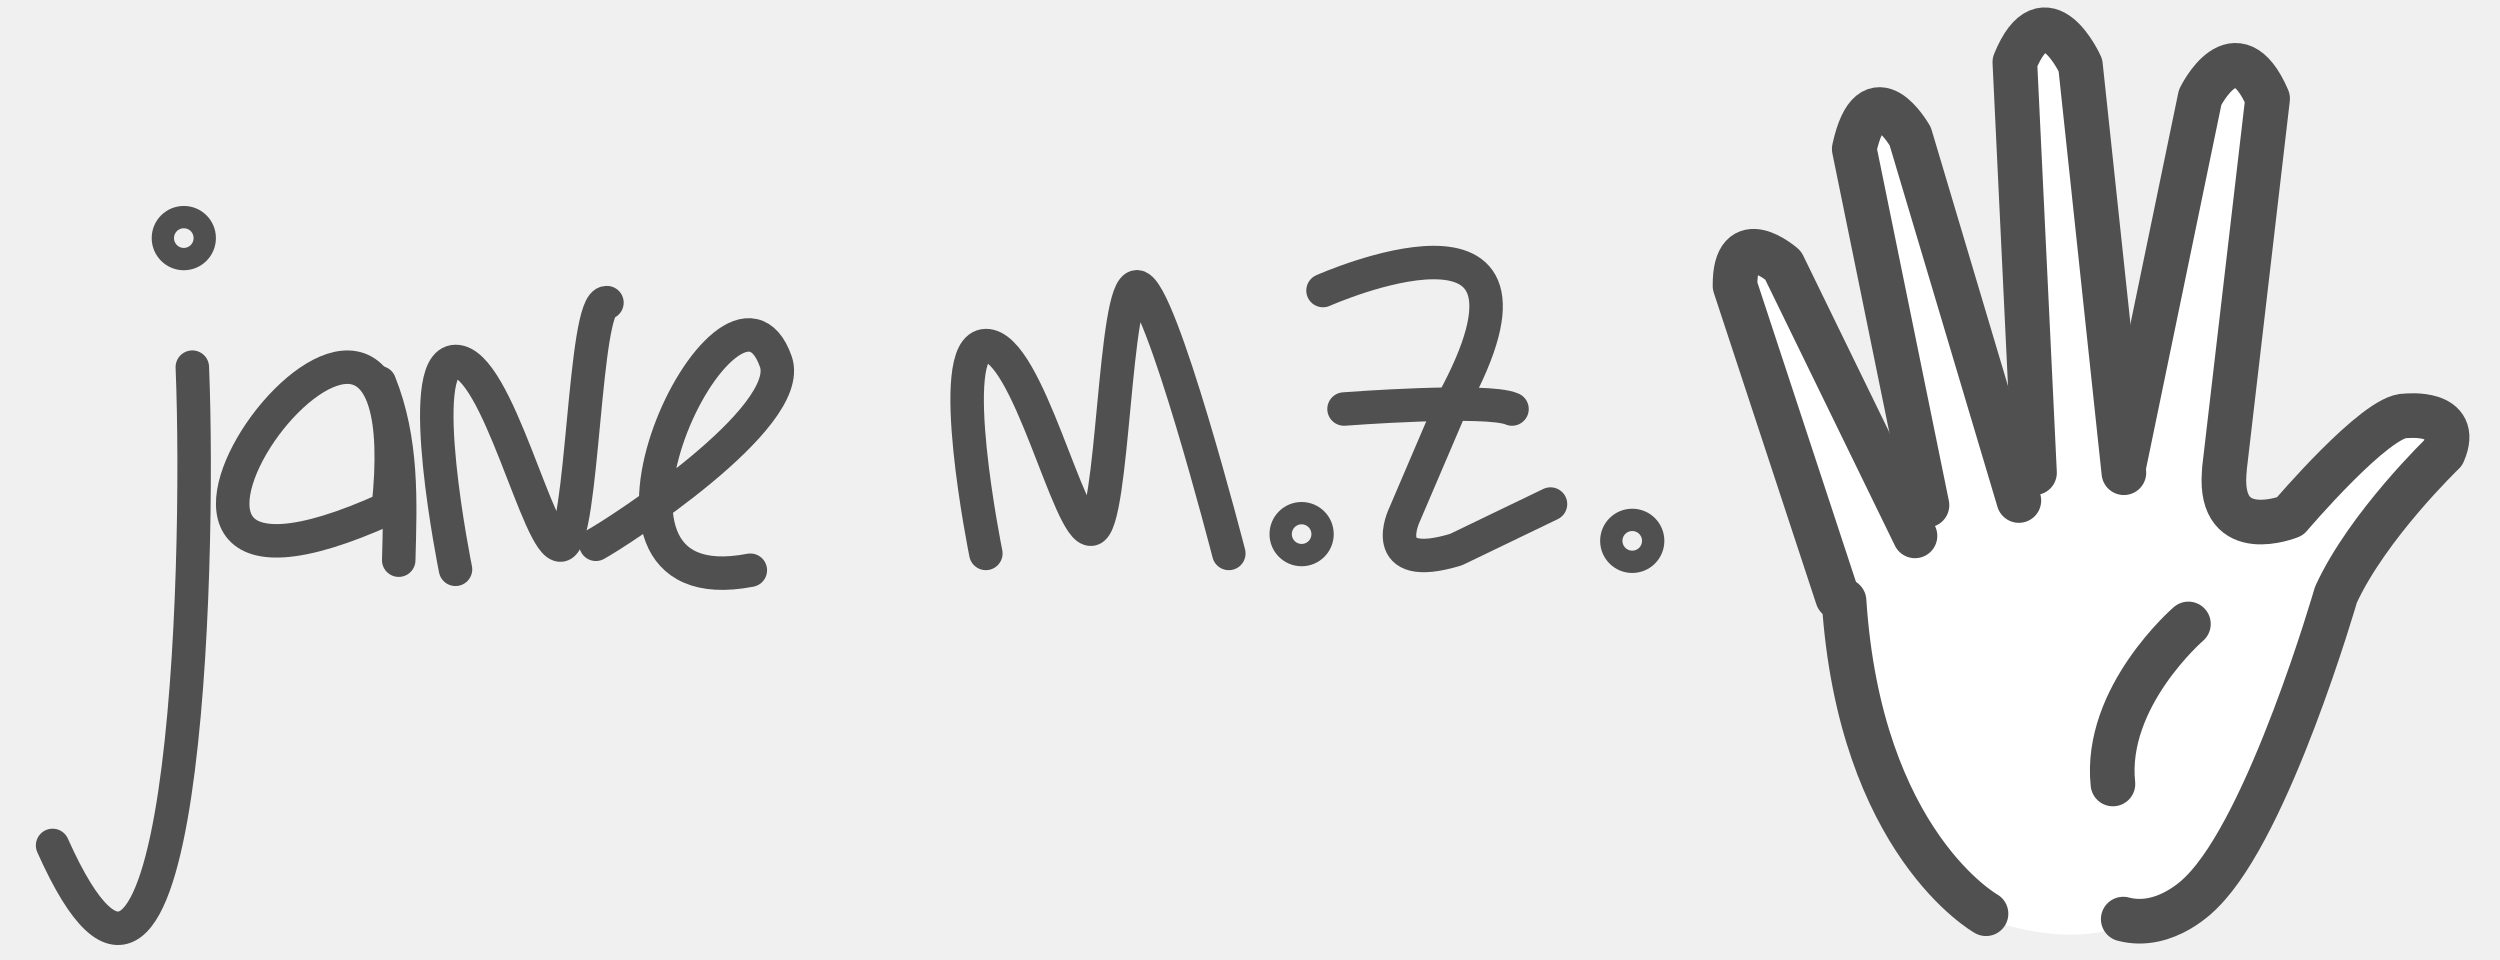
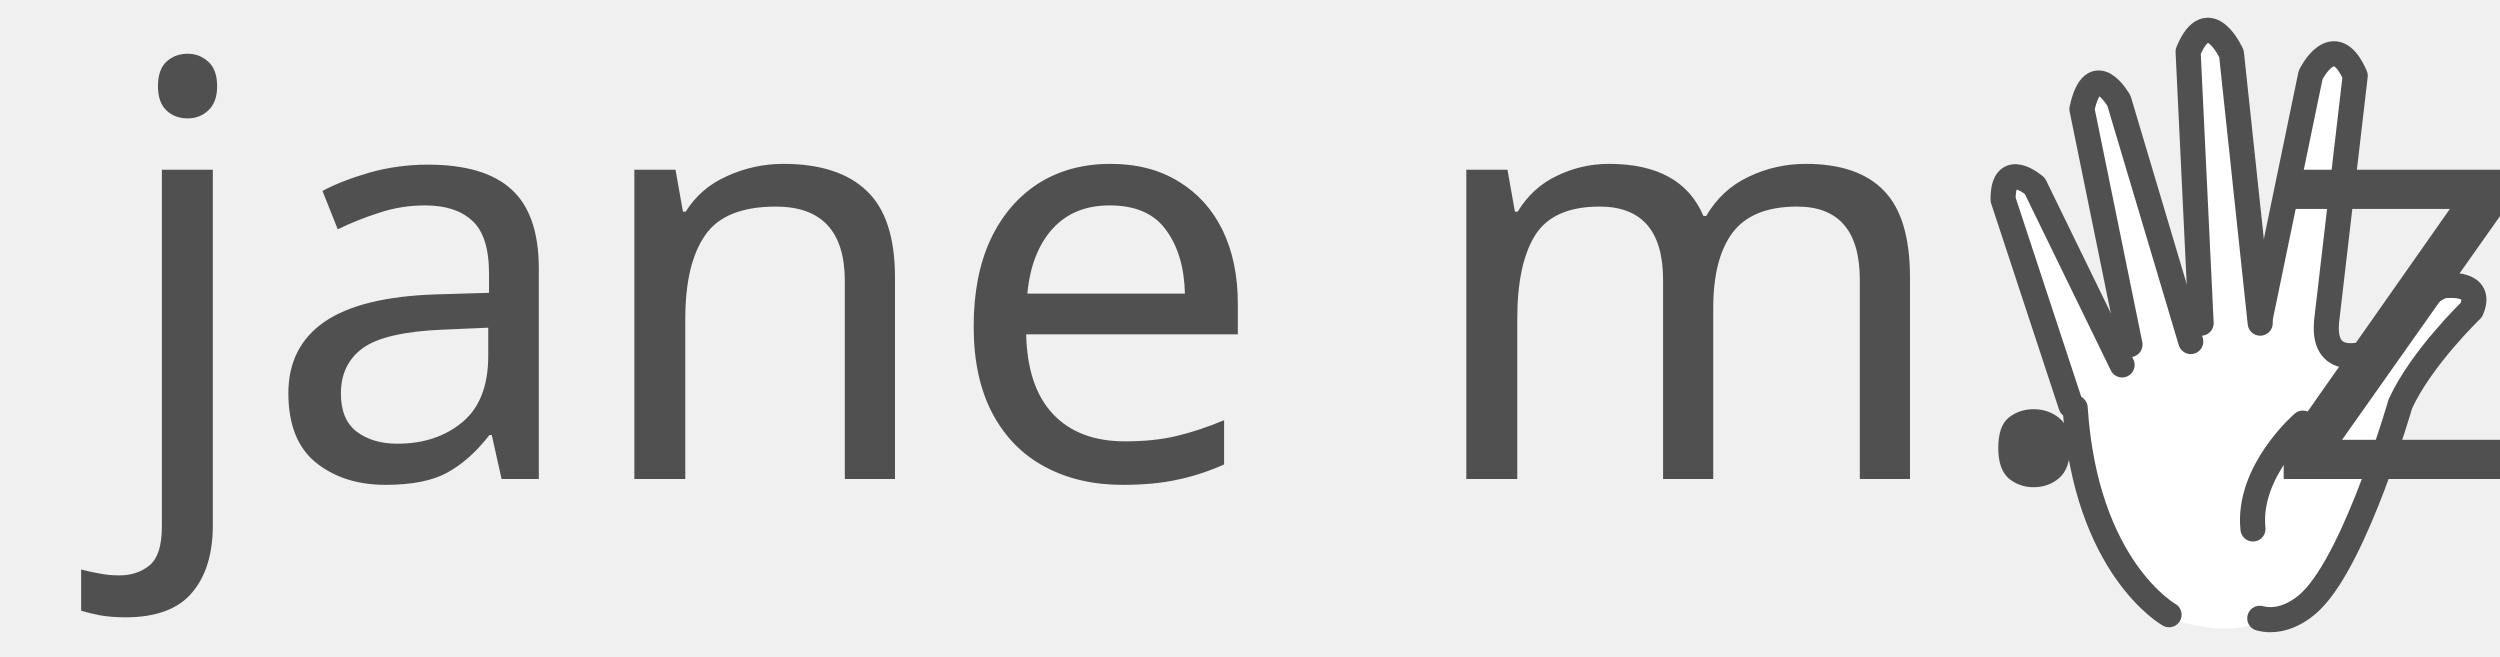
- <svg xmlns="http://www.w3.org/2000/svg" version="1.1" x="0px" y="0px" width="112px" height="43px" viewBox="-36.25 46.708 112 43" enable-background="new -36.25 46.708 112 43" xml:space="preserve">
+ <svg xmlns="http://www.w3.org/2000/svg" xmlns:xlink="http://www.w3.org/1999/xlink" version="1.1" x="0px" y="0px" width="99.667px" height="26.166px" viewBox="-33.917 52.042 99.667 26.166" enable-background="new -33.917 52.042 99.667 26.166" xml:space="preserve">
+   <symbol id="crossed_x5F_hand" viewBox="-10.709 -20.523 21.418 41.047">
+     <path fill="#FFFFFF" d="M-3.345-19.772c0,0-11.137,10.778-4.651,20.863l1.846-0.019c0,0,2.326,5.524,3.231,4.635l2.411-3.075   l2.366,5.721l-1.791,7.437c0,0,0.21,4.166,3.284,1.341l0.756-2.441l1.715,4.125c0,0,2.572,2.828,2.885-1.448L5.871,9.247   l2.308-8.051l1.594-5.384c0,0,0.449-15.515-7.288-15.49C2.484-19.677-0.216-20.195-3.345-19.772z" />
+     <g id="base_2_">
+       <path fill="none" stroke="#505050" stroke-width="1.5" stroke-linecap="round" stroke-linejoin="round" d="M-3.585-19.436    c0,0-5.65,3.149-6.361,14.018" />
+     </g>
+     <g id="fingers_down_1_">
+       <path fill="none" stroke="#505050" stroke-width="1.5" stroke-linecap="round" stroke-linejoin="round" d="M-9.946-5.418    c0,0-0.393,7.381,3.18,6.549c0,0,2.637-2.224,3.683-5.148c0,0,1.523-2.459,0.601-3.328c0,0-2.29-0.562-2.462,2.374    c0,0-1.485,1.627-2.436,3.064c0,0,0.696-0.586-0.333-2.567" />
+       <path fill="none" stroke="#505050" stroke-width="1.5" stroke-linecap="round" stroke-linejoin="round" d="M-6.073,1.07    c0,0,1.803,6.699,3.885,4.112c0,0,1.386-1.88,2.684-4.941" />
+       <path fill="none" stroke="#505050" stroke-width="1.5" stroke-linecap="round" stroke-linejoin="round" d="M9.937-5.154    c-0.24,4.337-2.17,5.397-2.17,5.397" />
+       <path fill="none" stroke="#505050" stroke-width="1.5" stroke-linecap="round" stroke-linejoin="round" d="M1.111-2.1    c0,0,0.372-4.067-2.123-1.759c0,0-0.585,1.079-0.703,1.955c0,0-1.649,2.798-1.927,3.545c0,0,1.135-1.667,0-3.974" />
+       <line fill="none" stroke="#505050" stroke-width="1.5" stroke-linecap="round" stroke-linejoin="round" x1="6.261" y1="-5.613" x2="5.634" y2="-2.765" />
+       <path fill="none" stroke="#505050" stroke-width="1.5" stroke-linecap="round" stroke-linejoin="round" d="M9.937-5.154    c-0.24,4.337-2.17,5.397-2.17,5.397C4.987-0.376-0.12,0.126-0.12,0.126c-0.171-3.805,6.357-2.778,6.357-2.778" />
+       <path fill="none" stroke="#505050" stroke-width="1.5" stroke-linecap="round" stroke-linejoin="round" d="M2.562-19.679    c1.934-0.511,3.516,1.213,3.516,1.213c3.035,2.994,3.736,10.01,3.736,10.01c0.145,1.269,0.173,2.36,0.122,3.302" />
+       <path fill="none" stroke="#505050" stroke-width="1.5" stroke-linecap="round" stroke-linejoin="round" d="M4.46-7.696    c0,0-3.004-4.003-1.766-7.728" />
+     </g>
+     <g id="crossed_1_">
+       <line fill="none" stroke="#505050" stroke-width="1.5" stroke-linecap="round" stroke-linejoin="round" x1="3.429" y1="2.949" x2="2.979" y2="1.384" />
+       <path fill="none" stroke="#505050" stroke-width="1.5" stroke-linecap="round" stroke-linejoin="round" d="M-0.431,2.166    l2.366,7.08" />
+       <path fill="none" stroke="#505050" stroke-width="1.5" stroke-linecap="round" stroke-linejoin="round" d="M4.036,1.584    L0.145,15.786c0,0,0.054,4.317,3.076,1.468L9.107-1.521" />
+       <path fill="none" stroke="#505050" stroke-width="1.5" stroke-linecap="round" stroke-linejoin="round" d="M5.946,8.558    l2.837,8.805c0,0-0.05,4.264-2.886,1.451l-1.713-4.639" />
+     </g>
+     <polygon display="none" fill="none" points="-11,20 11,20 11,-20 -11,-20  " />
+   </symbol>
+   <symbol id="open_x5F_hand" viewBox="-16.7 -20.719 33.399 41.438">
+     <g id="open_2_">
+       <path fill="#FFFFFF" d="M-4.707-19.87c4.201-1.419,6.148-0.244,6.148-0.244C3.374-20.625,4.956-18.9,4.956-18.9    c3.035,2.994,6.013,13.319,6.013,13.319c1.43,3.115,4.809,6.359,4.809,6.359c0.84,1.932-1.679,1.654-1.679,1.654    c-1.298,0.075-5.19-4.503-5.19-4.503S5.726-3.359,5.961-0.136l0.021,0.25L7.91,16.646c-1.438,3.321-3.259,0.057-3.259,0.057    L1,0.201v-0.315l-1.712,18.256c0,0-1.448,3.479-2.829,0.368l0.77-20.003L-8.13,14.955c0,0-1.702,3.054-2.494-0.564l2.729-17.333    l-5.906,12.121c0,0-2.172,1.907-2.151-0.922l4.884-14.109C-10.571-14.869-4.707-19.87-4.707-19.87z" />
+     </g>
+     <g id="base_1_">
+       <path fill="none" stroke="#505050" stroke-width="1.5" stroke-linecap="round" stroke-linejoin="round" d="M-4.707-19.633    c0,0-5.649,3.153-6.36,14.019" />
+     </g>
+     <g id="open_1_">
+       <path fill="none" stroke="#505050" stroke-width="1.5" stroke-linecap="round" stroke-linejoin="round" d="M1.471,0.439    l3.416,16.503c0,0,1.586,3.264,3.023-0.057L5.981,0.352" />
+       <path fill="none" stroke="#505050" stroke-width="1.5" stroke-linecap="round" stroke-linejoin="round" d="M-2.533,0.124    l-0.881,18.393c1.371,3.344,2.938-0.135,2.938-0.135L1.471,0.124" />
+       <path fill="none" stroke="#505050" stroke-width="1.5" stroke-linecap="round" stroke-linejoin="round" d="M-7.352-1.329    l-3.258,15.959c0.791,3.615,2.509,0.563,2.509,0.563l4.866-16.314" />
+       <path fill="none" stroke="#505050" stroke-width="1.5" stroke-linecap="round" stroke-linejoin="round" d="M-11.356-5.46    L-15.95,8.495c-0.021,2.83,2.153,0.923,2.153,0.923l5.909-12.123" />
+       <path fill="none" stroke="#505050" stroke-width="1.5" stroke-linecap="round" stroke-linejoin="round" d="M1.441-19.874    c1.933-0.512,3.515,1.211,3.515,1.211c3.035,2.996,6.013,13.321,6.013,13.321c1.43,3.114,4.809,6.358,4.809,6.358    c0.84,1.932-1.679,1.654-1.679,1.654c-1.298,0.076-5.19-4.503-5.19-4.503S5.726-3.119,5.961,0.105" />
+       <path fill="none" stroke="#505050" stroke-width="1.5" stroke-linecap="round" stroke-linejoin="round" d="M4.361-6.65    c0,0-3.791-3.269-3.382-7.169" />
+     </g>
+     <polygon display="none" fill="none" points="-17,20 17,20 17,-20 -17,-20  " />
+   </symbol>
  <g id="Open">
-     <g id="open_1_">
-       <path fill="#FFFFFF" d="M52.723,87.88c4.201,1.419,6.148,0.244,6.148,0.244c1.933,0.511,3.515-1.214,3.515-1.214    c3.035-2.994,6.013-13.319,6.013-13.319c1.43-3.115,4.809-6.359,4.809-6.359c0.84-1.932-1.679-1.654-1.679-1.654    c-1.298-0.075-5.19,4.503-5.19,4.503s-3.183,1.289-2.947-1.935l0.021-0.25l1.929-16.532c-1.438-3.321-3.023-0.057-3.023-0.057    L58.9,67.809v0.315l-1.947-18.256c0,0-1.566-3.479-2.947-0.368l0.711,20.003l-5.388-16.448c0,0-1.717-3.054-2.509,0.564    l2.722,17.333l-5.909-12.121c0,0-2.174-1.907-2.153,0.922l4.883,14.109C46.859,82.879,52.723,87.88,52.723,87.88z" />
-     </g>
-     <g id="base_4_">
-       <path fill="none" stroke="#505050" stroke-width="2" stroke-linecap="round" stroke-linejoin="round" d="M52.723,87.643    c0,0-5.649-3.153-6.36-14.019" />
-     </g>
    <g id="fingers_down" display="none">
      <path display="inline" fill="none" stroke="#000000" stroke-width="3" stroke-linecap="round" stroke-linejoin="round" stroke-miterlimit="10" d="    M4.119,58.86c0,0-0.854-16.121,6.945-14.302c0,0,5.759,4.854,8.042,11.241c0,0,3.327,5.371,1.31,7.271    c0,0-4.999,1.224-5.375-5.187c0,0-3.244-3.551-5.318-6.69c0,0,1.522,1.279-0.725,5.608" />
      <path display="inline" fill="none" stroke="#000000" stroke-width="3" stroke-linecap="round" stroke-linejoin="round" stroke-miterlimit="10" d="    M12.578,44.689c0,0,3.937-14.629,8.485-8.979c0,0,3.026,4.106,5.858,10.791" />
      <path display="inline" fill="none" stroke="#000000" stroke-width="3" stroke-linecap="round" stroke-linejoin="round" stroke-miterlimit="10" d="    M47.54,58.286c-0.521-9.473-4.735-11.789-4.735-11.789" />
      <path display="inline" fill="none" stroke="#000000" stroke-width="3" stroke-linecap="round" stroke-linejoin="round" stroke-miterlimit="10" d="    M28.269,51.613c0,0,0.814,8.88-4.638,3.839c0,0-1.276-2.354-1.536-4.271c0,0-3.598-6.11-4.206-7.74c0,0,2.476,3.642,0,8.677" />
      <line display="inline" fill="none" stroke="#000000" stroke-width="3" stroke-linecap="round" stroke-linejoin="round" stroke-miterlimit="10" x1="39.514" y1="59.284" x2="38.145" y2="53.066" />
      <path display="inline" fill="none" stroke="#000000" stroke-width="3" stroke-linecap="round" stroke-linejoin="round" stroke-miterlimit="10" d="    M47.54,58.286c-0.521-9.473-4.735-11.789-4.735-11.789c-6.071,1.35-17.226,0.256-17.226,0.256    c-0.374,8.306,13.882,6.068,13.882,6.068" />
      <path display="inline" fill="none" stroke="#000000" stroke-width="3" stroke-linecap="round" stroke-linejoin="round" stroke-miterlimit="10" d="    M31.436,90.002c4.22,1.117,7.675-2.648,7.675-2.648c6.63-6.539,8.162-21.859,8.162-21.859c0.314-2.771,0.377-5.158,0.265-7.209" />
      <path display="inline" fill="none" stroke="#000000" stroke-width="3" stroke-linecap="round" stroke-linejoin="round" stroke-miterlimit="10" d="    M35.581,63.833c0,0-6.559,8.746-3.859,16.875" />
    </g>
    <g id="crossed" display="none">
      <line display="inline" fill="none" stroke="#000000" stroke-width="3" stroke-linecap="round" stroke-linejoin="round" stroke-miterlimit="10" x1="33.327" y1="40.586" x2="32.345" y2="44.006" />
      <path display="inline" fill="none" stroke="#000000" stroke-width="3" stroke-linecap="round" stroke-linejoin="round" stroke-miterlimit="10" d="    M24.9,42.297l5.169-15.463" />
      <path display="inline" fill="none" stroke="#000000" stroke-width="3" stroke-linecap="round" stroke-linejoin="round" stroke-miterlimit="10" d="    M34.655,43.57l-8.498-31.019c0,0,0.117-9.423,6.718-3.203L45.73,50.35" />
      <path display="inline" fill="none" stroke="#000000" stroke-width="3" stroke-linecap="round" stroke-linejoin="round" stroke-miterlimit="10" d="    M38.827,28.336L45.023,9.11c0,0-0.11-9.312-6.301-3.165l-3.744,10.126" />
    </g>
-     <g id="open_3_">
-       <path fill="none" stroke="#505050" stroke-width="2" stroke-linecap="round" stroke-linejoin="round" d="M58.9,67.571    l3.416-16.503c0,0,1.586-3.264,3.023,0.057l-1.929,16.534" />
-       <path fill="none" stroke="#505050" stroke-width="2" stroke-linecap="round" stroke-linejoin="round" d="M54.896,67.886    l-0.881-18.393c1.371-3.344,2.938,0.135,2.938,0.135L58.9,67.886" />
-       <path fill="none" stroke="#505050" stroke-width="2" stroke-linecap="round" stroke-linejoin="round" d="M50.078,69.339    L46.82,53.38c0.791-3.615,2.509-0.563,2.509-0.563l4.866,16.314" />
-       <path fill="none" stroke="#505050" stroke-width="2" stroke-linecap="round" stroke-linejoin="round" d="M46.073,73.47    l-4.594-13.955c-0.021-2.83,2.153-0.923,2.153-0.923l5.909,12.123" />
-       <path fill="none" stroke="#505050" stroke-width="2" stroke-linecap="round" stroke-linejoin="round" d="M58.871,87.884    c1.933,0.512,3.515-1.211,3.515-1.211c3.035-2.996,6.013-13.321,6.013-13.321c1.43-3.114,4.809-6.358,4.809-6.358    c0.84-1.932-1.679-1.654-1.679-1.654c-1.298-0.076-5.19,4.503-5.19,4.503s-3.183,1.287-2.947-1.938" />
-       <path fill="none" stroke="#505050" stroke-width="2" stroke-linecap="round" stroke-linejoin="round" d="M61.791,74.661    c0,0-3.791,3.269-3.382,7.169" />
-     </g>
+     <use xlink:href="#open_x5F_hand" width="33.399" height="41.438" id="XMLID_1_" x="-16.7" y="-20.719" transform="matrix(1 0 0 -1 88.75 122.0415)" overflow="visible" />
    <g id="Layer_4" display="none">
      <line display="inline" fill="none" stroke="#000000" stroke-width="3" stroke-linecap="round" stroke-linejoin="round" stroke-miterlimit="10" x1="33.328" y1="40.564" x2="32.346" y2="43.984" />
      <path display="inline" fill="none" stroke="#000000" stroke-width="3" stroke-linecap="round" stroke-linejoin="round" stroke-miterlimit="10" d="    M38.83,28.316l6.902,22.013" />
      <path display="inline" fill="none" stroke="#000000" stroke-width="3" stroke-linecap="round" stroke-linejoin="round" stroke-miterlimit="10" d="    M38.83,28.316" />
      <path display="inline" fill="none" stroke="#000000" stroke-width="3" stroke-linecap="round" stroke-linejoin="round" stroke-miterlimit="10" d="    M30.125,26.708l-3.967-14.179c0,0,0.117-9.423,6.718-3.203l1.974,6.294" />
      <path display="inline" fill="none" stroke="#000000" stroke-width="3" stroke-linecap="round" stroke-linejoin="round" stroke-miterlimit="10" d="    M34.656,43.548l-0.835-3.049" />
      <path display="inline" fill="none" stroke="#000000" stroke-width="3" stroke-linecap="round" stroke-linejoin="round" stroke-miterlimit="10" d="    M33.328,40.564L45.025,9.089c0,0-0.111-9.312-6.301-3.165L24.9,42.275" />
    </g>
    <g id="Layer_2">
	</g>
+     <g id="open_4_">
+       <path fill="#FFFFFF" d="M52.556,76.689c2.472,0.835,3.617,0.144,3.617,0.144c1.137,0.301,2.067-0.715,2.067-0.715    c1.786-1.761,3.538-7.837,3.538-7.837c0.842-1.832,2.83-3.741,2.83-3.741c0.494-1.137-0.988-0.974-0.988-0.974    c-0.764-0.044-3.054,2.65-3.054,2.65s-1.873,0.758-1.734-1.139l0.013-0.147l1.134-9.727C59.133,53.25,58.2,55.17,58.2,55.17    l-2.01,9.709v0.186l-1.146-10.741c0,0-0.921-2.048-1.733-0.217l0.418,11.769l-3.17-9.678c0,0-1.01-1.796-1.476,0.333l1.601,10.198    l-3.477-7.132c0,0-1.279-1.122-1.267,0.542l2.872,8.303C49.105,73.746,52.556,76.689,52.556,76.689z" />
+     </g>
+     <g id="base_4_">
+       <path fill="none" stroke="#505050" stroke-linecap="round" stroke-linejoin="round" d="M52.556,76.549    c0,0-3.324-1.855-3.743-8.248" />
+     </g>
+     <g id="open_3_">
+       <path fill="none" stroke="#505050" stroke-linecap="round" stroke-linejoin="round" d="M56.19,64.739l2.01-9.71    c0,0,0.933-1.92,1.778,0.033l-1.134,9.729" />
+       <path fill="none" stroke="#505050" stroke-linecap="round" stroke-linejoin="round" d="M53.835,64.925l-0.519-10.822    c0.807-1.967,1.728,0.079,1.728,0.079l1.146,10.743" />
+       <path fill="none" stroke="#505050" stroke-linecap="round" stroke-linejoin="round" d="M50.999,65.78l-1.916-9.39    c0.465-2.128,1.476-0.331,1.476-0.331l2.863,9.599" />
+       <path fill="none" stroke="#505050" stroke-linecap="round" stroke-linejoin="round" d="M48.644,68.21L45.94,60    c-0.013-1.665,1.267-0.543,1.267-0.543l3.477,7.133" />
+       <path fill="none" stroke="#505050" stroke-linecap="round" stroke-linejoin="round" d="M56.173,76.691    c1.137,0.301,2.067-0.713,2.067-0.713c1.786-1.763,3.538-7.837,3.538-7.837c0.842-1.833,2.83-3.742,2.83-3.742    c0.494-1.136-0.988-0.973-0.988-0.973c-0.764-0.045-3.054,2.649-3.054,2.649s-1.873,0.757-1.734-1.14" />
+       <path fill="none" stroke="#505050" stroke-linecap="round" stroke-linejoin="round" d="M57.891,68.911c0,0-2.23,1.923-1.989,4.218    " />
+     </g>
  </g>
  <g id="crossed_2_" display="none">
-     <path display="inline" fill="#FFFFFF" d="M52.922,88.106c0,0-11.137-10.778-4.651-20.863l1.846,0.019c0,0,2.326-5.524,3.231-4.635   l2.411,3.075l2.366-5.721l-1.791-7.437c0,0,0.21-4.166,3.284-1.341l0.756,2.441l1.715-4.125c0,0,2.572-2.828,2.885,1.448   l-2.836,8.118l2.308,8.051l1.594,5.384c0,0,0.449,15.515-7.288,15.49C58.751,88.01,56.051,88.529,52.922,88.106z" />
-     <g id="base_1_" display="inline">
-       <path fill="none" stroke="#505050" stroke-width="2" stroke-linecap="round" stroke-linejoin="round" d="M52.682,87.769    c0,0-5.65-3.149-6.361-14.018" />
+     <use xlink:href="#crossed_x5F_hand" width="21.418" height="41.047" id="XMLID_3_" x="-10.709" y="-20.523" transform="matrix(1 0 0 -1 87.75 122.0415)" display="inline" overflow="visible" />
+     <path display="inline" fill="#FFFFFF" d="M52.805,76.809c0,0-6.553-6.342-2.736-12.275l1.086,0.011c0,0,1.368-3.251,1.9-2.727   l1.419,1.809l1.393-3.366l-1.054-4.375c0,0,0.123-2.451,1.933-0.789l0.444,1.437l1.009-2.427c0,0,1.514-1.664,1.697,0.853   l-1.669,4.776l1.358,4.736l0.938,3.168c0,0,0.265,9.128-4.288,9.113C56.234,76.752,54.646,77.057,52.805,76.809z" />
+     <g id="base_3_" display="inline">
+       <path fill="none" stroke="#505050" stroke-linecap="round" stroke-linejoin="round" d="M52.663,76.611    c0,0-3.324-1.854-3.742-8.248" />
    </g>
-     <g id="fingers_down_1_" display="inline">
-       <path fill="none" stroke="#505050" stroke-width="2" stroke-linecap="round" stroke-linejoin="round" d="M46.32,73.751    c0,0-0.393-7.381,3.18-6.549c0,0,2.637,2.224,3.683,5.148c0,0,1.523,2.459,0.601,3.328c0,0-2.29,0.562-2.462-2.374    c0,0-1.485-1.627-2.436-3.064c0,0,0.696,0.586-0.333,2.567" />
-       <path fill="none" stroke="#505050" stroke-width="2" stroke-linecap="round" stroke-linejoin="round" d="M50.193,67.263    c0,0,1.803-6.699,3.885-4.112c0,0,1.386,1.88,2.684,4.941" />
-       <path fill="none" stroke="#505050" stroke-width="2" stroke-linecap="round" stroke-linejoin="round" d="M66.203,73.488    c-0.24-4.337-2.17-5.397-2.17-5.397" />
-       <path fill="none" stroke="#505050" stroke-width="2" stroke-linecap="round" stroke-linejoin="round" d="M57.378,70.433    c0,0,0.372,4.067-2.123,1.759c0,0-0.585-1.079-0.703-1.955c0,0-1.649-2.798-1.927-3.545c0,0,1.135,1.667,0,3.974" />
-       <line fill="none" stroke="#505050" stroke-width="2" stroke-linecap="round" stroke-linejoin="round" x1="62.527" y1="73.947" x2="61.9" y2="71.098" />
-       <path fill="none" stroke="#505050" stroke-width="2" stroke-linecap="round" stroke-linejoin="round" d="M66.203,73.488    c-0.24-4.337-2.17-5.397-2.17-5.397c-2.779,0.619-7.887,0.117-7.887,0.117c-0.171,3.805,6.357,2.778,6.357,2.778" />
-       <path fill="none" stroke="#505050" stroke-width="2" stroke-linecap="round" stroke-linejoin="round" d="M58.828,88.012    c1.934,0.511,3.516-1.213,3.516-1.213c3.035-2.994,3.736-10.01,3.736-10.01c0.145-1.269,0.173-2.36,0.122-3.302" />
-       <path fill="none" stroke="#505050" stroke-width="2" stroke-linecap="round" stroke-linejoin="round" d="M60.727,76.03    c0,0-3.004,4.003-1.766,7.728" />
+     <g id="fingers_down_2_" display="inline">
+       <path fill="none" stroke="#505050" stroke-linecap="round" stroke-linejoin="round" d="M48.921,68.363    c0,0-0.231-4.342,1.871-3.853c0,0,1.551,1.308,2.166,3.029c0,0,0.896,1.446,0.354,1.958c0,0-1.347,0.33-1.449-1.397    c0,0-0.873-0.957-1.433-1.803c0,0,0.41,0.345-0.195,1.51" />
+       <path fill="none" stroke="#505050" stroke-linecap="round" stroke-linejoin="round" d="M51.199,64.545c0,0,1.061-3.941,2.286-2.42    c0,0,0.814,1.106,1.578,2.907" />
+       <path fill="none" stroke="#505050" stroke-linecap="round" stroke-linejoin="round" d="M60.619,68.208    c-0.142-2.552-1.276-3.175-1.276-3.175" />
+       <path fill="none" stroke="#505050" stroke-linecap="round" stroke-linejoin="round" d="M55.427,66.411    c0,0,0.219,2.394-1.249,1.034c0,0-0.345-0.635-0.414-1.149c0,0-0.97-1.646-1.134-2.086c0,0,0.668,0.98,0,2.338" />
+       <line fill="none" stroke="#505050" stroke-linecap="round" stroke-linejoin="round" x1="58.457" y1="68.478" x2="58.087" y2="66.802" />
+       <path fill="none" stroke="#505050" stroke-linecap="round" stroke-linejoin="round" d="M60.619,68.208    c-0.142-2.552-1.276-3.175-1.276-3.175c-1.636,0.363-4.641,0.068-4.641,0.068c-0.101,2.238,3.74,1.635,3.74,1.635" />
+       <path fill="none" stroke="#505050" stroke-linecap="round" stroke-linejoin="round" d="M56.279,76.753    c1.138,0.301,2.068-0.713,2.068-0.713c1.786-1.763,2.198-5.891,2.198-5.891c0.086-0.746,0.103-1.389,0.072-1.942" />
+       <path fill="none" stroke="#505050" stroke-linecap="round" stroke-linejoin="round" d="M57.397,69.704c0,0-1.768,2.355-1.04,4.547    " />
    </g>
-     <g id="crossed_1_" display="inline">
-       <line fill="none" stroke="#505050" stroke-width="2" stroke-linecap="round" stroke-linejoin="round" x1="59.695" y1="65.384" x2="59.245" y2="66.95" />
-       <path fill="none" stroke="#505050" stroke-width="2" stroke-linecap="round" stroke-linejoin="round" d="M55.836,66.167    l2.366-7.08" />
-       <path fill="none" stroke="#505050" stroke-width="2" stroke-linecap="round" stroke-linejoin="round" d="M60.303,66.75    l-3.892-14.202c0,0,0.054-4.317,3.076-1.468l5.887,18.775" />
-       <path fill="none" stroke="#505050" stroke-width="2" stroke-linecap="round" stroke-linejoin="round" d="M62.213,59.776    l2.837-8.805c0,0-0.05-4.264-2.886-1.451l-1.713,4.639" />
+     <g id="crossed_3_" display="inline">
+       <line fill="none" stroke="#505050" stroke-linecap="round" stroke-linejoin="round" x1="56.79" y1="63.44" x2="56.525" y2="64.362" />
+       <path fill="none" stroke="#505050" stroke-linecap="round" stroke-linejoin="round" d="M54.52,63.901l1.392-4.165" />
+       <path fill="none" stroke="#505050" stroke-linecap="round" stroke-linejoin="round" d="M57.147,64.244l-2.29-8.356    c0,0,0.032-2.541,1.811-0.863l3.464,11.046" />
+       <path fill="none" stroke="#505050" stroke-linecap="round" stroke-linejoin="round" d="M58.271,60.14l1.669-5.181    c0,0-0.029-2.508-1.698-0.854l-1.008,2.729" />
    </g>
  </g>
  <g id="name">
-     <path fill="none" stroke="#505050" stroke-miterlimit="10" d="M23.001,70.638c0,0.518-0.419,0.938-0.937,0.938   c-0.521,0-0.94-0.421-0.94-0.938c0-0.519,0.42-0.941,0.94-0.941C22.583,69.701,23.001,70.12,23.001,70.638z" />
-     <path fill="none" stroke="#505050" stroke-width="1.5" stroke-linecap="round" stroke-linejoin="round" d="M-33.894,84.583   c5.878,13.169,6.638-12.218,6.26-21.427" />
-     <path fill="none" stroke="#505050" stroke-miterlimit="10" d="M-27.077,57.374c0,0.519-0.42,0.941-0.939,0.941   c-0.519,0-0.938-0.423-0.938-0.941c0-0.521,0.421-0.939,0.938-0.939C-27.496,56.434-27.077,56.853-27.077,57.374z" />
-     <path fill="none" stroke="#505050" stroke-width="1.5" stroke-linecap="round" stroke-linejoin="round" stroke-miterlimit="10" d="   M18.801,71.502c0,0-3.049-11.843-4.101-11.946c-1.053-0.102-1.056,10.672-2.051,10.859c-0.996,0.183-2.847-8.249-4.733-8.225   c-1.886,0.021,0,9.311,0,9.311" />
-     <path fill="none" stroke="#505050" stroke-width="1.5" stroke-linecap="round" stroke-linejoin="round" stroke-miterlimit="10" d="   M23.021,59.724c0,0,11.291-5.017,5.801,5.018l-2.146,5.017c0,0-1.303,2.669,2.305,1.57l4.231-2.039" />
-     <path fill="none" stroke="#505050" stroke-width="1.5" stroke-linecap="round" stroke-linejoin="round" stroke-miterlimit="10" d="   M23.963,65.032c0,0,6.428-0.494,7.525,0" />
-     <path fill="none" stroke="#505050" stroke-width="1.5" stroke-linecap="round" stroke-linejoin="round" stroke-miterlimit="10" d="   M-27.585,75.728" />
-     <path fill="none" stroke="#505050" stroke-width="1.5" stroke-linecap="round" stroke-linejoin="round" d="M-9.555,71.092   c0.901-0.484,8.947-5.662,8.062-8.184c-2.013-5.736-10.338,11.123-1.142,9.346" />
-     <path fill="none" stroke="#505050" stroke-width="1.5" stroke-linecap="round" stroke-linejoin="round" d="M-18.387,71.804   c0.071-2.667,0.184-5.339-0.863-7.952" />
-     <path fill="none" stroke="#505050" stroke-width="1.5" stroke-linecap="round" stroke-linejoin="round" d="M-18.858,69.474   C-35.437,77.022-16.975,52.05-18.858,69.474" />
-     <path fill="none" stroke="#505050" stroke-width="1.5" stroke-linecap="round" stroke-linejoin="round" stroke-miterlimit="10" d="   M-9.059,60.267c-1.053-0.102-1.056,10.672-2.052,10.859c-0.996,0.183-2.847-8.247-4.733-8.225c-1.886,0.021,0,9.312,0,9.312" />
-     <path fill="none" stroke="#505050" stroke-miterlimit="10" d="M37.813,70.937c0,0.521-0.42,0.94-0.939,0.94   c-0.519,0-0.938-0.421-0.938-0.94c0-0.519,0.421-0.938,0.938-0.938C37.394,69.998,37.813,70.418,37.813,70.937z" />
+     <text transform="matrix(1 0 0 1 -29.4165 71.1372)" fill="#505050" font-family="'ILoveGlitter'" font-size="23">jane m. z.</text>
  </g>
</svg>
